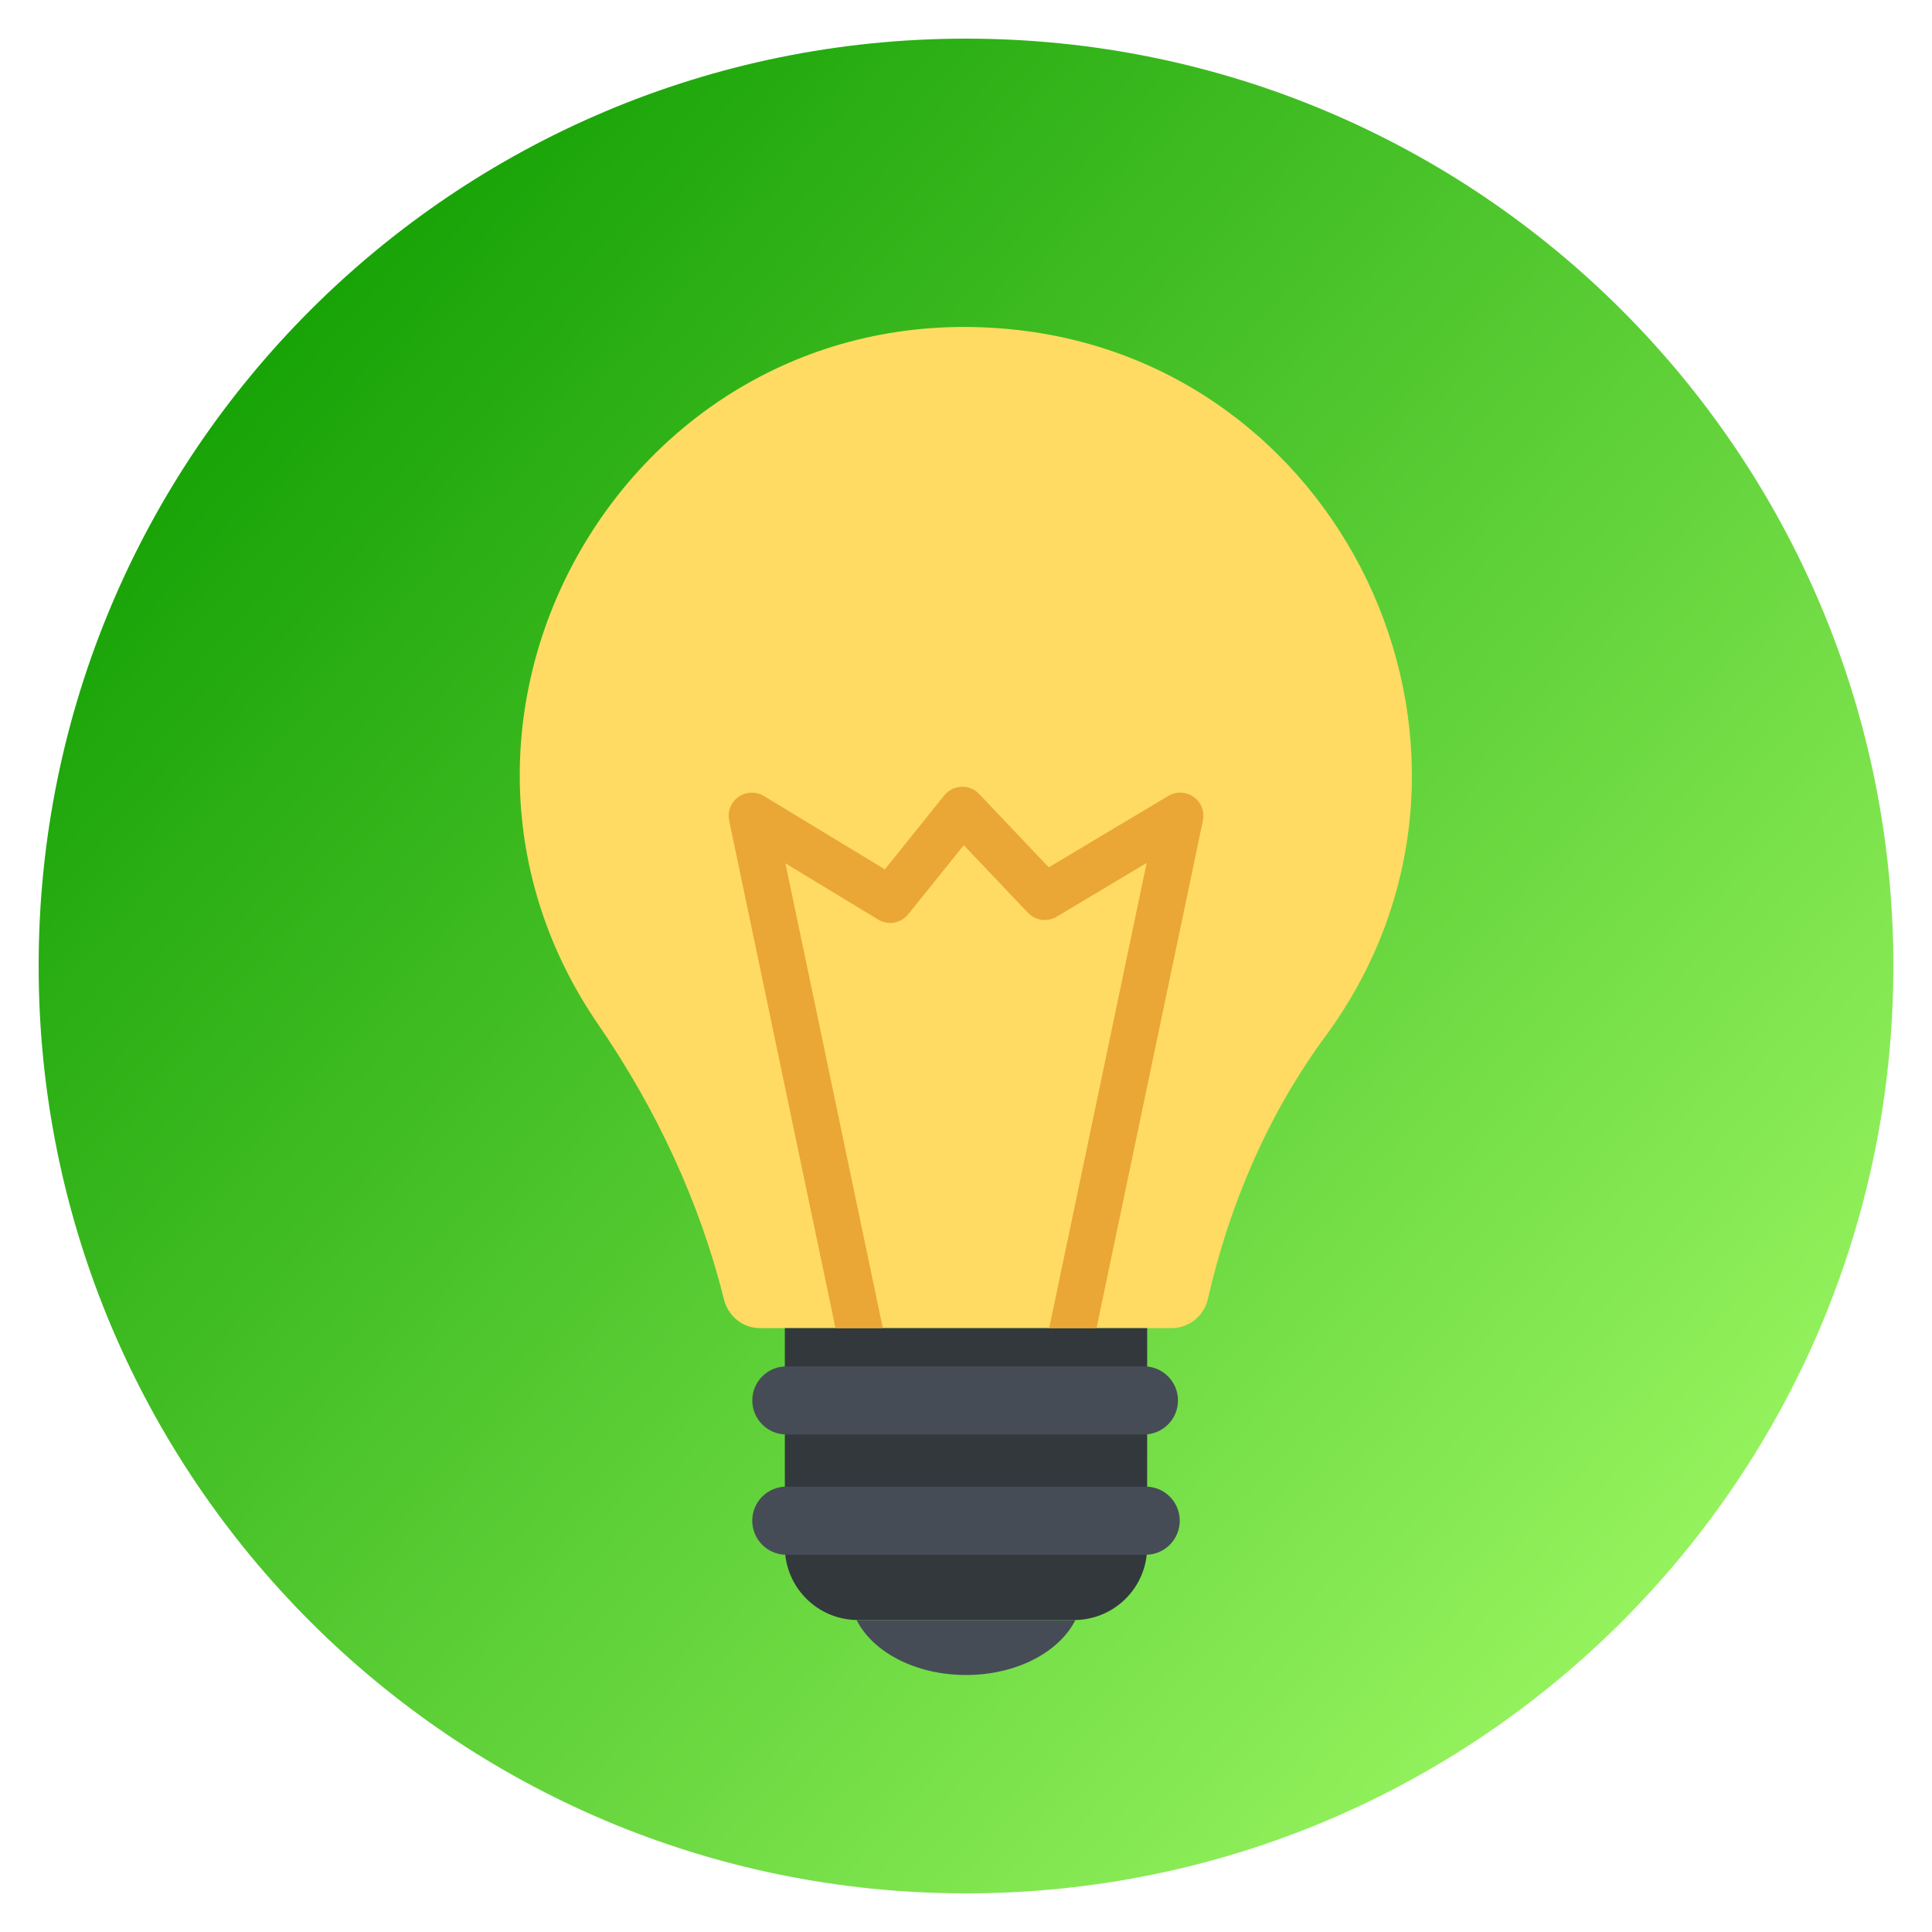
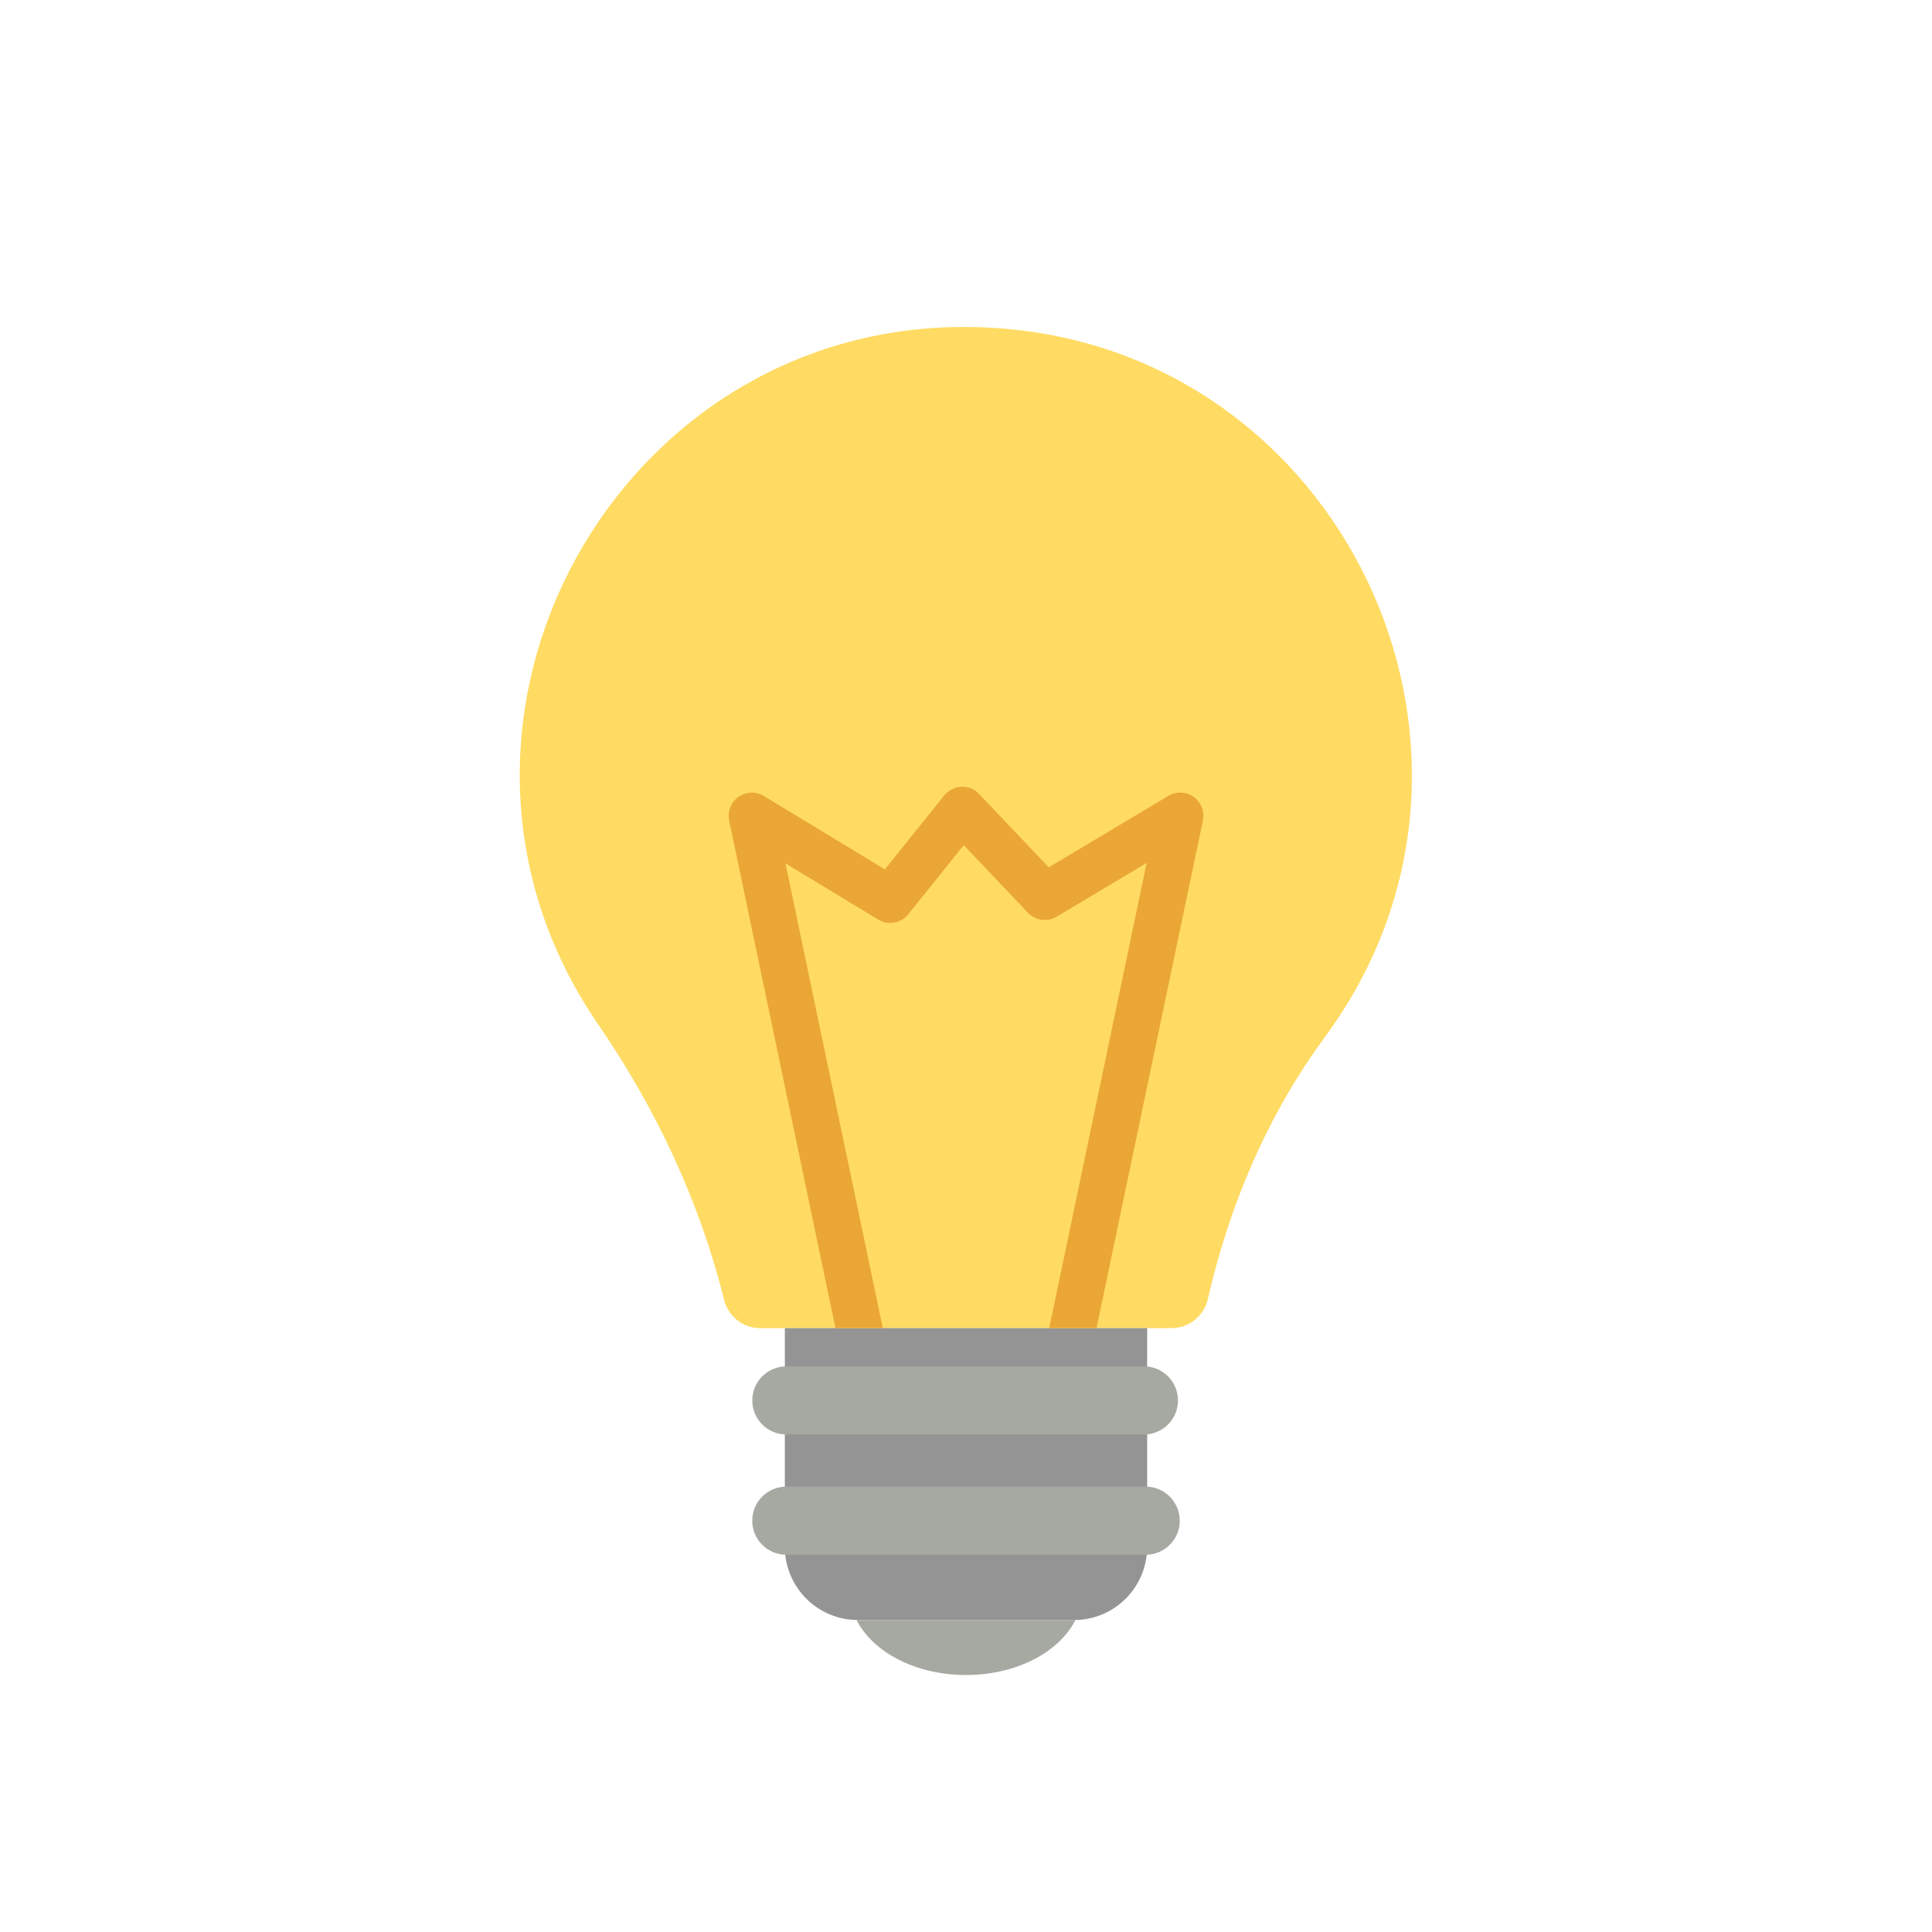
<svg xmlns="http://www.w3.org/2000/svg" version="1.1" width="512" height="512" x="0" y="0" viewBox="0 0 50 50" style="enable-background: new 0 0 512 512;" xml:space="preserve">
-   <linearGradient id="a" x1="42.907" x2="7.097" y1="40.98" y2="9.016" gradientUnits="userSpaceOnUse">
-     <stop stop-opacity="1" stop-color="#94f25d" offset="0" />
-     <stop stop-opacity="1" stop-color="#18a307" offset="1" />
-   </linearGradient>
  <path fill="url(#a)" d="M25 1C11.75 1 1 11.74 1 25c0 13.25 10.75 24 24 24 13.26 0 24-10.75 24-24C49 11.74 38.26 1 25 1z" data-original="url(#a)" class="" />
  <g style="transform: translate(25px, 25px) scale(1.2) translate(-25px, -25px);">
    <path fill="#ffdb63" d="M26.117 11.284c-8.288-.934-13.65 8.28-9.047 14.98 1.249 1.818 2.185 3.82 2.71 5.926.09.362.405.62.778.62h8.877a.806.806 0 0 0 .783-.636c.466-2.03 1.288-3.965 2.531-5.655 4.394-5.97.57-14.423-6.632-15.235z" data-original="#f3cd4c" class="" />
-     <path fill="#33383d" d="M21.093 32.81v4.718c0 .871.706 1.577 1.576 1.577h4.662c.87 0 1.576-.706 1.576-1.577V32.81z" data-original="#33383d" class="" />
-     <g fill="#464c56">
-       <path d="M21.125 35.103h7.75a.735.735 0 0 0 0-1.468h-7.75a.734.734 0 1 0 0 1.468zM28.875 36.228h-7.75a.734.734 0 1 0 0 1.47h7.75a.735.735 0 0 0 0-1.47zM22.64 39.105c.348.69 1.268 1.186 2.36 1.186s2.012-.496 2.36-1.186z" fill="#464c56" data-original="#464c56" class="" />
+     <path fill="#949494" d="M21.093 32.81v4.718c0 .871.706 1.577 1.576 1.577h4.662c.87 0 1.576-.706 1.576-1.577V32.81z" data-original="#949494" class="" />
+     <g fill="#a6a9a2">
+       <path d="M21.125 35.103h7.75a.735.735 0 0 0 0-1.468h-7.75a.734.734 0 1 0 0 1.468zM28.875 36.228h-7.75a.734.734 0 1 0 0 1.47h7.75a.735.735 0 0 0 0-1.47zM22.64 39.105c.348.69 1.268 1.186 2.36 1.186s2.012-.496 2.36-1.186z" fill="a6a9a2" data-original="#a6a9a2" class="" />
    </g>
    <path fill="#eaa736" d="m23.206 32.81-2.1-10.024 2 1.213a.5.5 0 0 0 .649-.115l1.197-1.49 1.384 1.458c.161.17.418.205.62.085l1.94-1.16-2.102 10.033h1.021l2.294-10.946a.5.5 0 0 0-.747-.532l-2.577 1.54-1.502-1.582a.482.482 0 0 0-.383-.155.498.498 0 0 0-.369.186l-1.281 1.595-2.61-1.583a.5.5 0 0 0-.748.53l2.293 10.947z" data-original="#eaa736" class="" />
  </g>
</svg>
